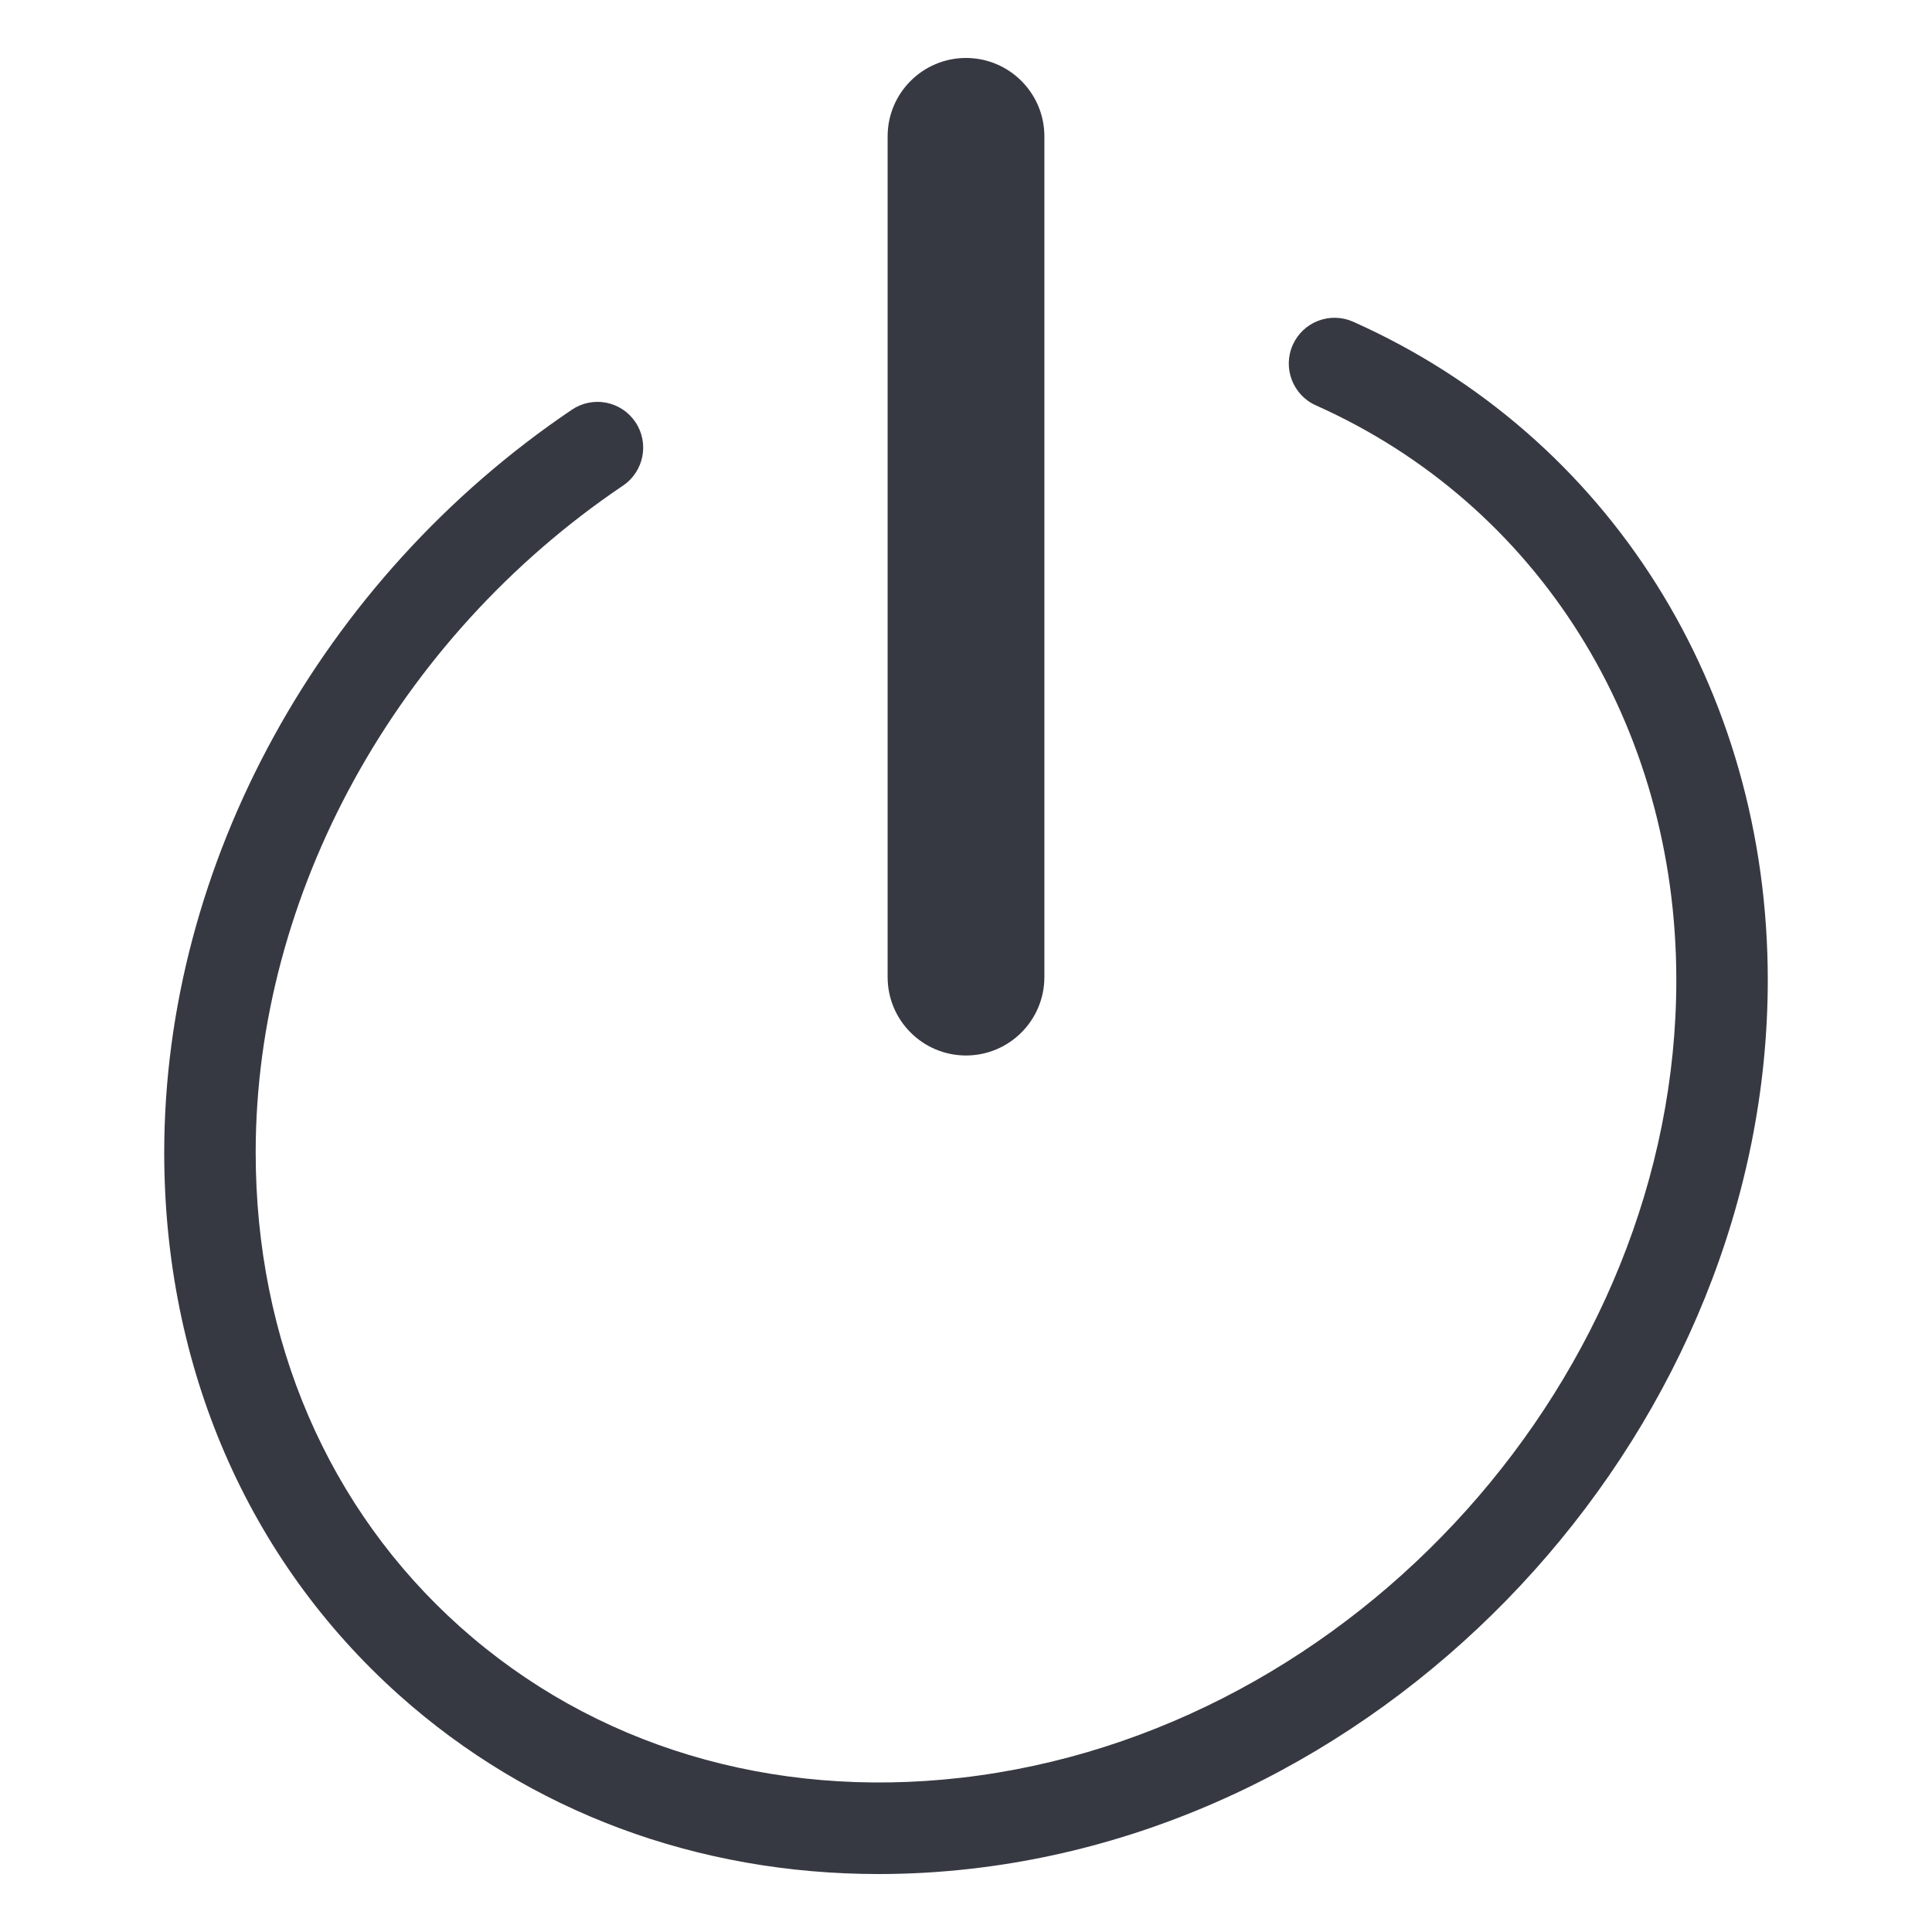
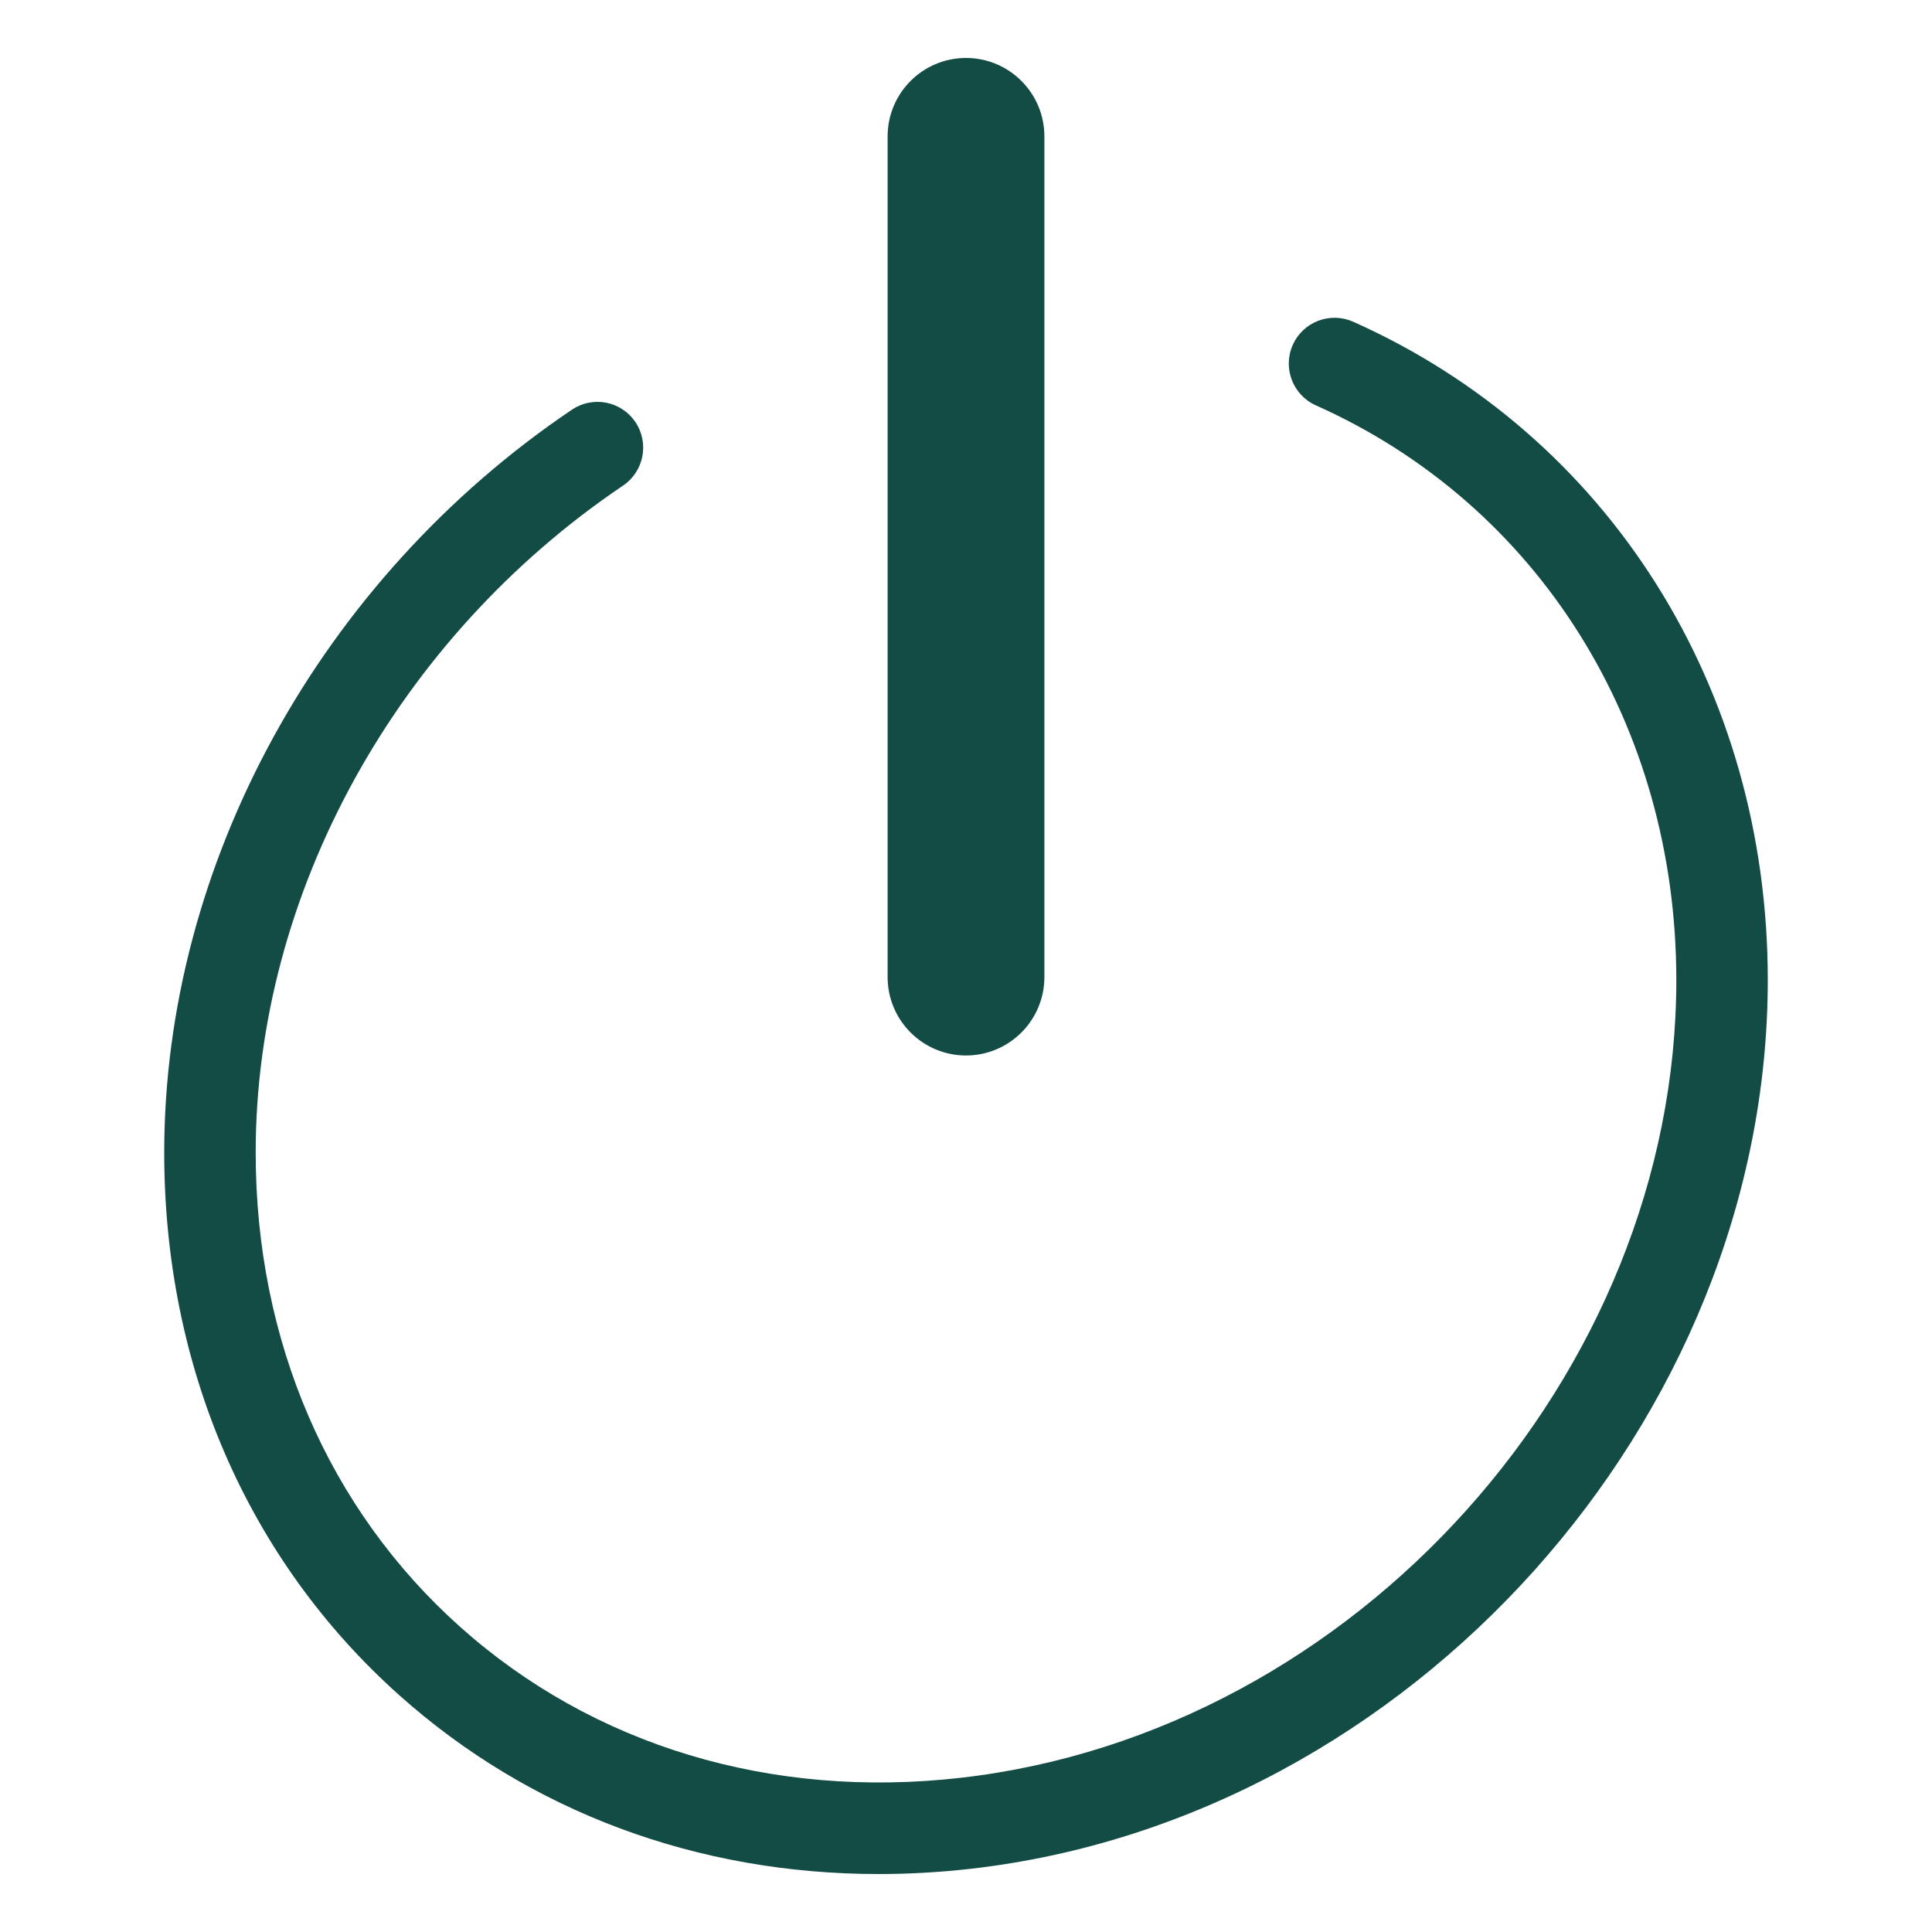
<svg xmlns="http://www.w3.org/2000/svg" width="100" height="100">
-   <path d="M66.913 17.853a2.367 2.367 0 0 1 3.127-1.2c13.237 5.91 21.46 18.964 21.46 34.072 0 22.772-18.497 43.407-41.232 46a42.17 42.17 0 0 1-4.787.275c-9.37 0-18.047-3.21-24.819-9.26C12.82 80.73 8.5 70.757 8.5 59.655c0-14.937 8.086-29.67 21.103-38.45a2.363 2.363 0 0 1 3.284.64 2.372 2.372 0 0 1-.64 3.29c-11.728 7.91-19.013 21.139-19.013 34.52 0 9.733 3.757 18.452 10.58 24.55 6.893 6.158 16.103 8.933 25.918 7.813 20.421-2.33 37.034-20.853 37.034-41.292 0-13.21-7.147-24.607-18.655-29.744a2.37 2.37 0 0 1-1.198-3.128zM50 3a4.06 4.06 0 0 1 4.057 4.062V50.57A4.06 4.06 0 0 1 50 54.632a4.06 4.06 0 0 1-4.057-4.062V7.062A4.06 4.06 0 0 1 50 3z" fill="#373942" fill-rule="evenodd" />
+   <path d="M66.913 17.853a2.367 2.367 0 0 1 3.127-1.2c13.237 5.91 21.46 18.964 21.46 34.072 0 22.772-18.497 43.407-41.232 46a42.17 42.17 0 0 1-4.787.275c-9.37 0-18.047-3.21-24.819-9.26C12.82 80.73 8.5 70.757 8.5 59.655c0-14.937 8.086-29.67 21.103-38.45a2.363 2.363 0 0 1 3.284.64 2.372 2.372 0 0 1-.64 3.29c-11.728 7.91-19.013 21.139-19.013 34.52 0 9.733 3.757 18.452 10.58 24.55 6.893 6.158 16.103 8.933 25.918 7.813 20.421-2.33 37.034-20.853 37.034-41.292 0-13.21-7.147-24.607-18.655-29.744a2.37 2.37 0 0 1-1.198-3.128zM50 3a4.06 4.06 0 0 1 4.057 4.062V50.57A4.06 4.06 0 0 1 50 54.632a4.06 4.06 0 0 1-4.057-4.062V7.062A4.06 4.06 0 0 1 50 3z" fill="#134B45" fill-rule="evenodd" />
</svg>
